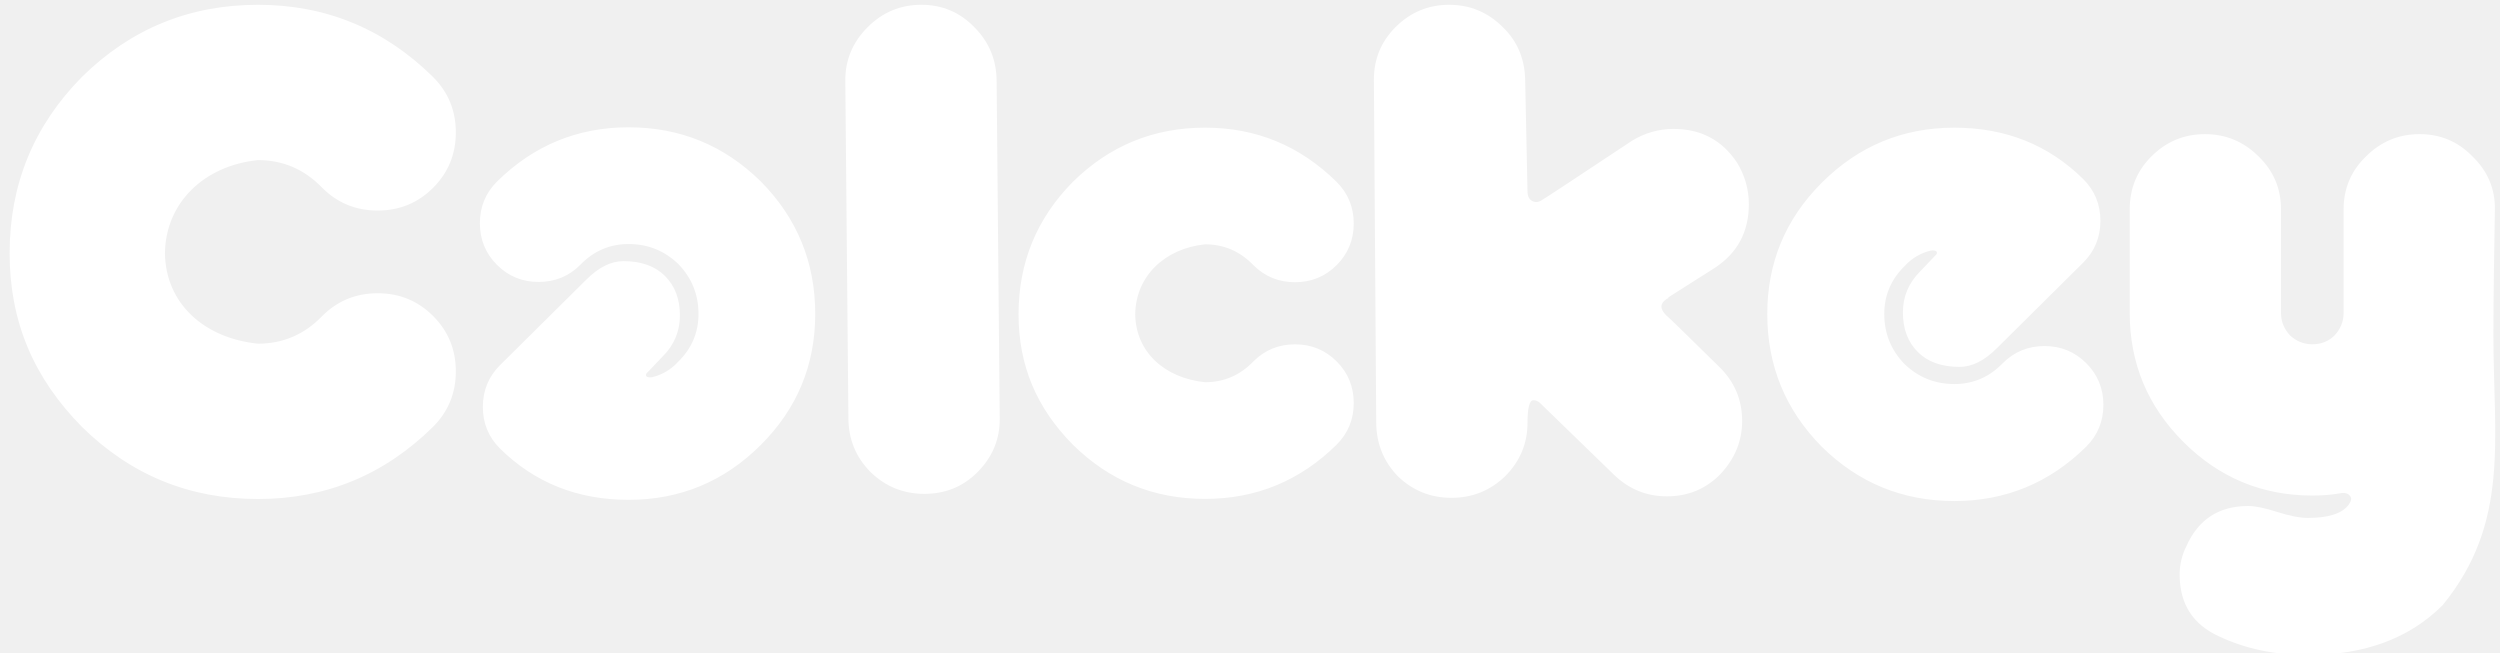
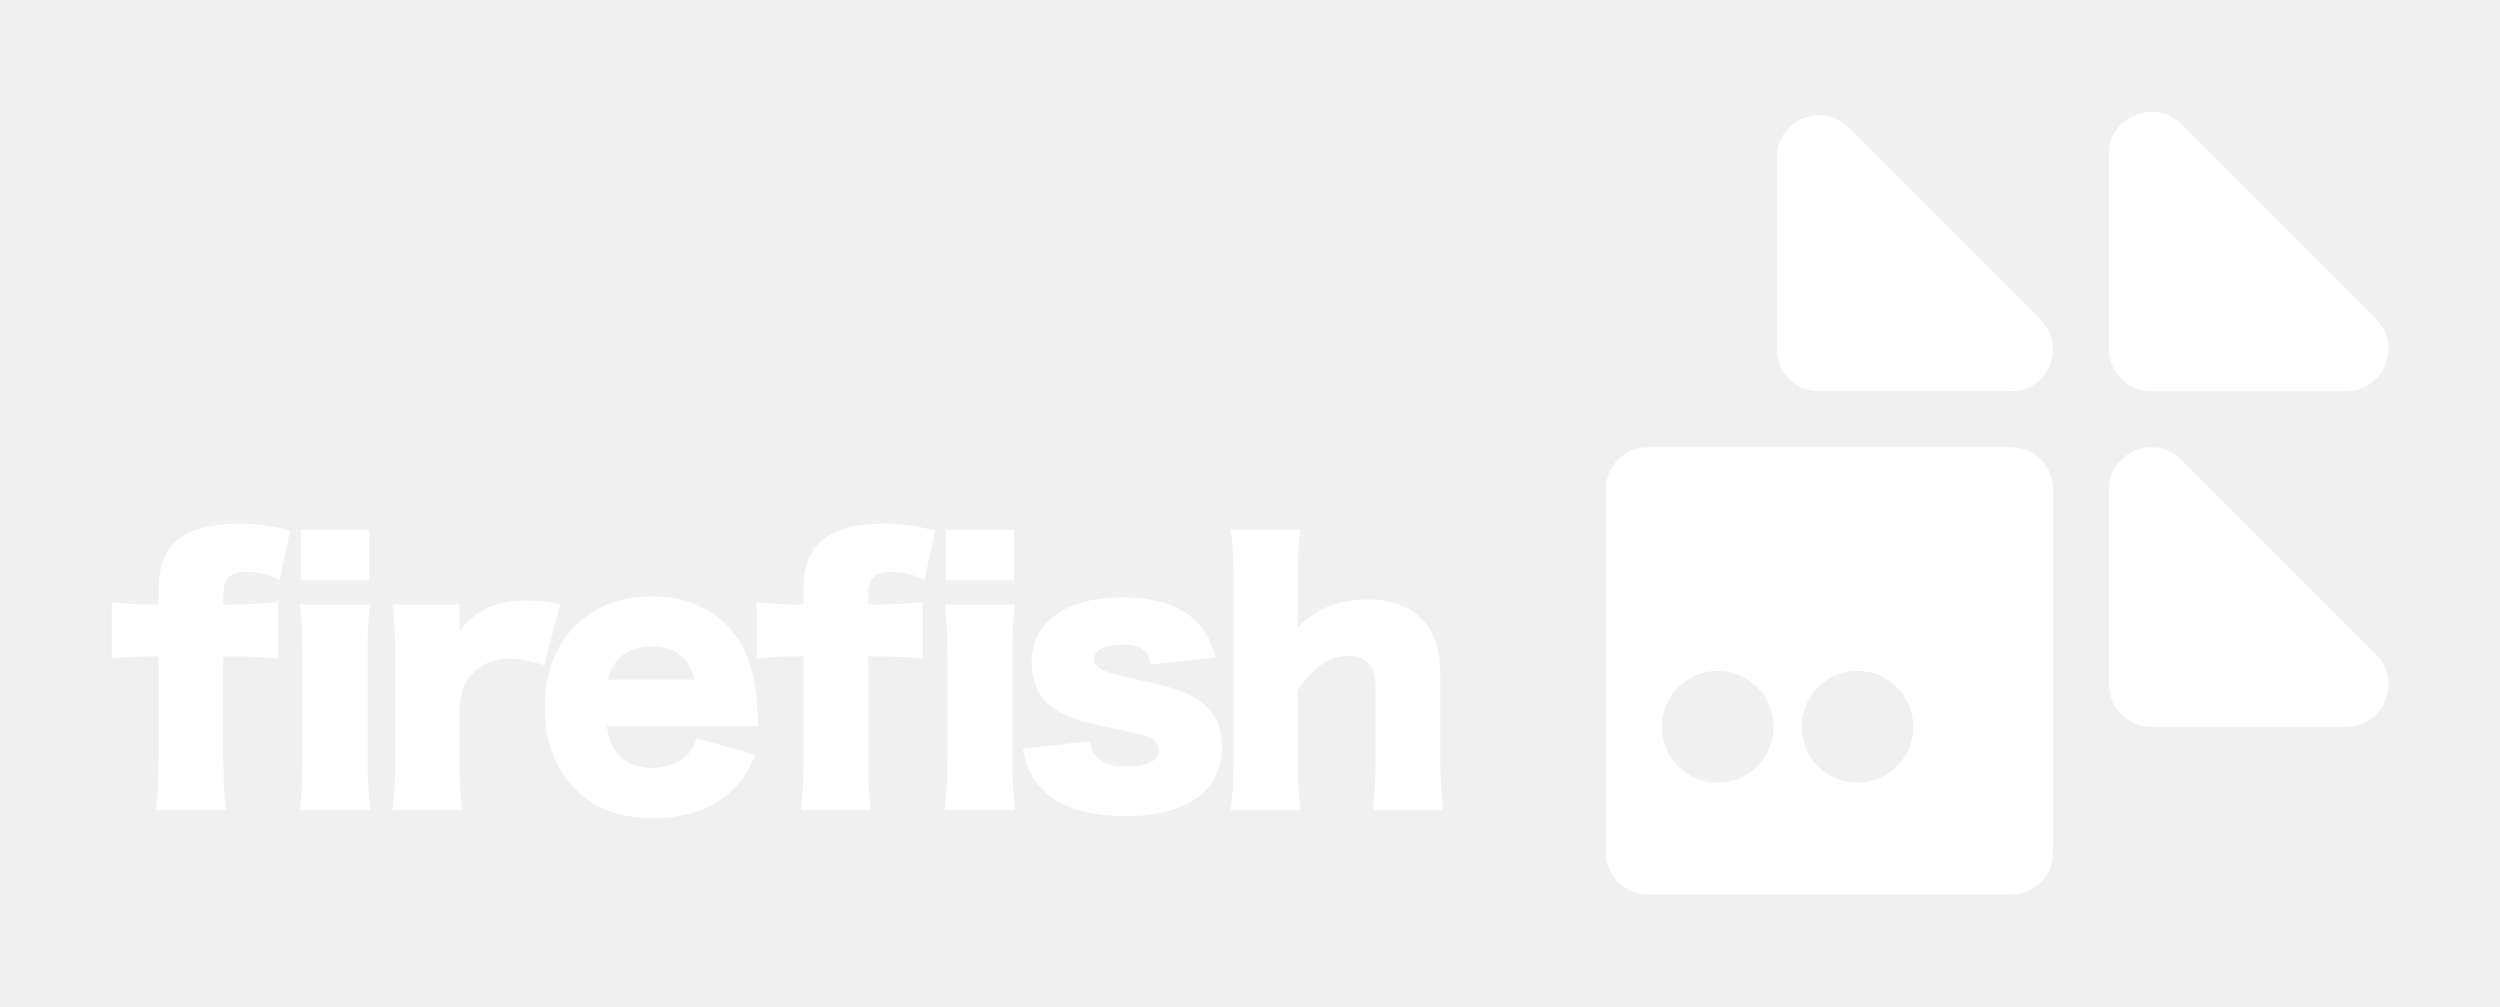
- <svg xmlns="http://www.w3.org/2000/svg" xml:space="preserve" fill-rule="evenodd" stroke-linejoin="round" stroke-miterlimit="2" clip-rule="evenodd" viewBox="0 0 521 136">
-   <path fill="#fff" fill-rule="nonzero" d="M251.14 26.603c-10.738 0-19.926 3.77-27.568 11.308-7.539 7.64-11.307 16.83-11.307 27.567 14.03.139 16.883.039 24.296.003l.02-.003c.104-7.89 6.135-13.698 14.56-14.56 3.923 0 7.28 1.446 10.067 4.339 2.373 2.373 5.265 3.559 8.676 3.559 3.403 0 6.295-1.186 8.671-3.56 2.374-2.375 3.562-5.267 3.562-8.676 0-3.404-1.188-6.294-3.562-8.67-7.642-7.538-16.78-11.307-27.415-11.307zm-14.579 38.88c-9.564-15.527-9.623.237-24.296-.003 0 10.738 3.771 19.543 11.31 27.184 7.642 7.539 16.829 11.308 27.567 11.308 10.635 0 19.774-3.77 27.416-11.308 2.374-2.375 3.56-5.264 3.56-8.669 0-3.41-1.186-6.301-3.56-8.677-2.376-2.373-5.268-3.559-8.67-3.559-3.412 0-6.304 1.186-8.678 3.56-2.787 2.892-6.144 4.336-10.068 4.336-8.425-.862-14.458-6.282-14.563-14.172h-.018zM53.757.998c-14.295 0-26.526 5.018-36.7 15.053C7.022 26.222 2.006 38.455 2.006 52.75c18.676.183 22.475.049 32.344.003l.025-.004c.14-10.503 8.168-18.235 19.383-19.383 5.224 0 9.692 1.925 13.402 5.776 3.16 3.159 7.01 4.738 11.551 4.738 4.53 0 8.38-1.58 11.543-4.738 3.16-3.162 4.742-7.012 4.742-11.55 0-4.533-1.582-8.38-4.742-11.542C80.08 6.016 67.916.998 53.757.998zM34.349 52.756c-12.732-20.67-12.811.315-32.344-.004 0 14.295 5.02 26.017 15.056 36.19 10.173 10.034 22.403 15.052 36.697 15.052 14.16 0 26.326-5.018 36.498-15.053 3.16-3.162 4.74-7.009 4.74-11.541 0-4.539-1.58-8.389-4.74-11.55-3.163-3.16-7.013-4.739-11.543-4.739-4.54 0-8.39 1.58-11.55 4.738-3.71 3.85-8.18 5.774-13.405 5.774-11.214-1.148-19.247-8.364-19.386-18.868h-.024zM192.006.998c-4.351 0-8.08 1.554-11.186 4.66-3.106 3.108-4.698 6.837-4.658 11.188l.646 70.386c.04 4.35 1.553 8.08 4.658 11.186 3.109 3.003 6.838 4.503 11.186 4.503 4.353 0 8.032-1.5 11.035-4.503 3.106-3.106 4.696-6.836 4.656-11.186l-.646-70.386c-.04-4.354-1.55-8.082-4.656-11.188-3.006-3.106-6.685-4.66-11.035-4.66zm110 0c-4.347 0-8.074 1.554-11.18 4.66-3.002 3.003-4.536 6.678-4.507 11.026l.485 71.373c.03 4.35 1.503 8.08 4.505 11.185 3.105 3.003 6.832 4.506 11.18 4.506 4.353 0 8.078-1.503 11.186-4.506 3.105-3.105 4.66-6.833 4.66-11.181 0-3.106.414-4.656 1.238-4.656.418 0 .832.152 1.244.46l15.532 15.067c3.105 3.003 6.78 4.504 11.025 4.504 4.45 0 8.179-1.554 11.184-4.66 3.003-3.211 4.504-6.887 4.504-11.028 0-4.453-1.604-8.232-4.814-11.338-7.043-6.938-10.716-10.509-11.026-10.714-1.347-1.348-1.298-2.487.153-3.418l.312-.155v-.154l9.785-6.213c4.657-3.106 6.988-7.506 6.988-13.2 0-3.105-.83-6.005-2.484-8.7-3.105-4.659-7.506-6.989-13.201-6.989-3.105 0-6.005.829-8.695 2.485-12.01 7.975-18.226 12.065-18.641 12.273-.722.516-1.398.617-2.018.307-.727-.31-1.07-.984-1.091-2.018l-.483-23.228c-.09-4.348-1.551-8.023-4.656-11.026C310.086 2.554 306.357 1 302.007 1zM130.999 26.53c-10.64 0-19.784 3.771-27.43 11.313-2.374 2.376-3.562 5.267-3.562 8.673 0 3.411 1.188 6.306 3.562 8.682 2.378 2.374 5.272 3.56 8.676 3.56 3.413 0 6.307-1.186 8.682-3.56 2.788-2.894 6.146-4.34 10.072-4.34 4.026 0 7.487 1.393 10.38 4.182 2.792 2.894 4.188 6.356 4.188 10.385 0 3.923-1.45 7.28-4.343 10.072a10.578 10.578 0 0 1-5.266 3.1c-.522.102-.933.05-1.242-.155-.207-.312-.102-.622.312-.931l3.098-3.254c2.377-2.377 3.567-5.218 3.567-8.522 0-3.408-1.033-6.146-3.098-8.213-2.065-2.067-4.96-3.1-8.682-3.1-2.581 0-5.162 1.29-7.744 3.871l-17.978 17.82c-2.378 2.38-3.565 5.274-3.565 8.68 0 3.411 1.187 6.302 3.565 8.676 7.23 7.13 16.167 10.695 26.808 10.695 10.744 0 19.935-3.822 27.58-11.466 7.544-7.542 11.315-16.633 11.315-27.274 0-10.743-3.771-19.937-11.314-27.582-7.646-7.542-16.837-11.312-27.58-11.312zm276.283.076c-10.768 0-19.98 3.83-27.643 11.493-7.56 7.56-11.34 16.67-11.34 27.336 0 10.767 3.78 19.982 11.34 27.644 7.663 7.56 16.875 11.338 27.643 11.338 10.665 0 19.83-3.779 27.492-11.338 2.38-2.382 3.573-5.28 3.573-8.693 0-3.419-1.193-6.32-3.573-8.701-2.382-2.38-5.283-3.569-8.695-3.569-3.42 0-6.319 1.19-8.7 3.569-2.794 2.9-6.162 4.35-10.097 4.35-4.035 0-7.504-1.397-10.404-4.192-2.798-2.9-4.196-6.37-4.196-10.408 0-3.933 1.452-7.298 4.352-10.096a10.6 10.6 0 0 1 5.277-3.106c.523-.102.937-.053 1.247.153.207.313.102.625-.313.935l-3.105 3.262c-2.383 2.382-3.575 5.23-3.575 8.541 0 3.417 1.036 6.16 3.106 8.23 2.07 2.072 4.97 3.106 8.701 3.106 2.587 0 5.174-1.292 7.762-3.879l18.017-17.861c2.383-2.385 3.575-5.286 3.575-8.7 0-3.418-1.192-6.315-3.575-8.695-7.247-7.146-16.203-10.719-26.869-10.719zm52.235 1.348c-4.348 0-8.075 1.552-11.18 4.658-3.003 3-4.504 6.677-4.504 11.028v21.587c0 10.457 3.725 19.412 11.178 26.866 7.458 7.454 16.418 11.181 26.873 11.181 2.072 0 3.988-.155 5.748-.463 1.035-.208 1.757 0 2.17.621.313.413.208.983-.307 1.71-1.347 1.863-4.197 2.794-8.545 2.794-1.655 0-3.775-.413-6.365-1.242-2.587-.829-4.607-1.244-6.057-1.244-6.11 0-10.407 2.798-12.892 8.39a13.044 13.044 0 0 0-1.399 5.901c0 6.109 2.747 10.406 8.235 12.89 5.487 2.588 11.646 3.882 18.478 3.882 11.806 0 21.175-3.469 28.11-10.407 14.05-17.214 10.566-34.574 10.566-56.221.003-8.599.17-17.433.307-26.247.067-4.347-1.55-8.024-4.658-11.027-3.003-3.106-6.676-4.658-11.026-4.658s-8.078 1.552-11.186 4.658c-3.105 3-4.658 6.677-4.658 11.027v21.588c0 1.758-.622 3.311-1.865 4.658-1.24 1.243-2.791 1.864-4.656 1.864-1.76 0-3.313-.621-4.658-1.864-1.243-1.347-1.865-2.9-1.865-4.658V43.64c0-4.348-1.554-8.024-4.659-11.027-3.107-3.106-6.838-4.658-11.185-4.658z" />
+ <svg xmlns="http://www.w3.org/2000/svg" id="firefish" viewBox="0 0 5724 2304">
+   <g id="fish">
+     <g id="fish-2">
+       <g id="body">
+         <path d="m4604.72,1024.05h-832c-53.02,0-96,42.98-96,96v832c0,53.02,42.98,96,96,96h832c53.02,0,96-42.98,96-96v-832c0-53.02-42.98-96-96-96Zm-672,768c-70.69,0-128-57.31-128-128s57.31-128,128-128,128,57.31,128,128-57.31,128-128,128Zm320,0c-70.69,0-128-57.31-128-128s57.31-128,128-128,128,57.31,128,128-57.31,128-128,128Z" fill="#fff" />
+       </g>
+       <g id="fin-l">
+         <path d="m4604.38,895.73h-439.94c-52.98,0-95.94-42.95-95.94-95.94v-439.94c0-85.47,103.34-128.27,163.77-67.84l439.94,439.94c60.44,60.44,17.63,163.77-67.84,163.77Z" fill="#fff" />
+       </g>
+       <g id="fin-b">
+         <path d="m5371.38,1664.05h-445.51c-53.65,0-97.15-43.5-97.15-97.15v-445.51c0-86.55,104.64-129.9,165.84-68.7l445.51,445.51c61.2,61.2,17.86,165.84-68.7,165.84Z" fill="#fff" />
+       </g>
+       <g id="fin-r">
+         <path d="m5371.38,895.94h-445.51c-53.65,0-97.15-43.5-97.15-97.15v-445.51c0-86.55,104.64-129.9,165.84-68.7l445.51,445.51c61.2,61.2,17.86,165.84-68.7,165.84Z" fill="#fff" />
+       </g>
+     </g>
+     <g id="text">
+       <path d="m342.4,1502.88c-36.25,0-60.17,1.54-86.4,5.4v-129.6c21.6,3.09,57.09,5.4,86.4,5.4h20.83v-36.26c0-101.83,57.86-148.88,183.6-148.88,43.2,0,74.83,4.63,117.25,16.2l-23.91,113.4c-23.91-13.11-47.06-19.29-76.37-19.29-37.8,0-52.46,15.43-52.46,55.54v19.28h22.37c32.4,0,74.06-2.31,102.6-5.4v129.6c-32.4-3.86-57.86-5.4-101.06-5.4h-23.91v235.28c0,53.23,1.54,78.69,6.17,116.48h-160.45c4.63-37.8,6.17-66.34,6.17-116.48v-235.28h-20.83Zm505.28-118.8c-4.63,31.63-6.17,62.49-6.17,116.48v237.6c0,41.66,2.31,83.31,6.17,116.48h-161.23c4.63-37.8,6.17-67.11,6.17-116.48v-237.6c0-50.14-1.54-81.77-6.17-116.48h161.23Zm-2.31-171.25v115.71h-156.6v-115.71h156.6Z" fill="#fff" />
+       <path d="m1245.72,1522.94c-35.48-10.8-54.77-14.66-78.68-14.66-39.34,0-69.43,13.88-91.8,41.66-14.66,18.51-20.06,34.71-23.14,68.66v120.34c0,49.37,1.54,78.68,6.17,115.71h-159.68c4.63-38.57,6.17-66.34,6.17-116.48v-237.6c0-56.31-1.54-83.31-6.17-116.48h153.51v60.94c37.8-49.37,84.08-70.2,154.28-70.2,24.69,0,40.11,1.54,76.37,9.26l-37.03,138.86Z" fill="#fff" />
+       <path d="m1389.21,1662.57c7.72,62.48,43.97,95.66,104.91,95.66,30.86,0,57.86-10.03,77.91-28.54,11.57-10.8,16.97-19.28,23.14-39.34l134.22,37.8c-17.74,40.11-29.31,57.86-50.91,79.46-43.97,43.2-105.68,65.57-182.05,65.57s-135-21.6-178.97-65.57c-45.51-46.28-70.2-111.85-70.2-188.23,0-152.74,97.97-253.8,245.31-253.8,120.34,0,204.43,65.57,231.43,180.51,6.17,24.68,9.26,57.08,11.57,101.06,0,3.09,0,7.71.77,15.43h-347.14Zm200.57-106.46c-10.8-49.37-43.97-75.6-97.2-75.6s-87.94,24.68-101.06,75.6h198.26Z" fill="#fff" />
+       <path d="m1818.88,1502.88c-36.26,0-60.17,1.54-86.4,5.4v-129.6c21.6,3.09,57.08,5.4,86.4,5.4h20.83v-36.26c0-101.83,57.86-148.88,183.6-148.88,43.2,0,74.83,4.63,117.26,16.2l-23.91,113.4c-23.91-13.11-47.06-19.29-76.37-19.29-37.8,0-52.46,15.43-52.46,55.54v19.28h22.37c32.4,0,74.06-2.31,102.6-5.4v129.6c-32.4-3.86-57.86-5.4-101.06-5.4h-23.91v235.28c0,53.23,1.54,78.69,6.17,116.48h-160.46c4.63-37.8,6.17-66.34,6.17-116.48v-235.28h-20.83Zm505.28-118.8c-4.63,31.63-6.17,62.49-6.17,116.48v237.6c0,41.66,2.31,83.31,6.17,116.48h-161.23c4.63-37.8,6.17-67.11,6.17-116.48v-237.6c0-50.14-1.54-81.77-6.17-116.48h161.23Zm-2.31-171.25v115.71h-156.6v-115.71h156.6Z" fill="#fff" />
+       <path d="m2494.64,1697.28c7.72,40.11,33.94,57.86,85.63,57.86,46.29,0,72.52-13.11,72.52-37.03,0-11.57-6.17-21.6-16.97-27.77-10.8-6.17-20.83-9.26-63.26-17.74-58.63-11.57-88.71-19.29-114.17-27.77-37.03-13.89-62.49-31.63-77.14-54.77-12.34-20.83-19.29-47.06-19.29-73.29,0-92.57,77.91-148.88,206.74-148.88,73.29,0,128.06,16.2,164.32,49.37,25.45,22.37,37.8,44.74,50.14,87.94l-148.89,16.2c-3.86-31.63-23.14-45.51-64.8-45.51s-64.8,13.11-64.8,33.17,16.2,28.54,92.57,45.51c75.6,16.2,99.51,23.14,126.51,37.03,50.14,24.68,74.06,62.48,74.06,118.03,0,40.89-13.89,77.91-39.34,102.6-37.03,37.03-100.28,56.31-182.83,56.31-97.2,0-165.86-26.23-202.88-77.14-15.43-21.6-23.14-40.11-30.86-77.14l152.74-16.97Z" fill="#fff" />
+       <path d="m2817.86,1854.65c4.63-36.26,6.17-68.66,6.17-116.48v-408.85c0-53.23-1.54-86.4-6.17-116.48h159.68c-4.63,33.94-6.17,61.71-6.17,116.48v81.77c0,6.17-.77,18.51-.77,25.46,46.29-44.74,94.88-64.03,160.45-64.03,52.46,0,94.11,14.66,122.66,43.2,30.86,30.86,43.97,68.66,43.97,129.6v193.63c0,44.74,2.31,83.31,6.17,115.71h-160.46c4.63-37.03,6.17-69.43,6.17-116.48v-158.14c0-30.86-3.09-44.74-12.34-57.86-10.8-13.88-27.77-20.83-49.37-20.83-43.97,0-85.63,29.31-116.48,80.23v156.6c0,43.97,1.54,76.37,6.17,116.48h-159.68Z" fill="#fff" />
+     </g>
+   </g>
</svg>
